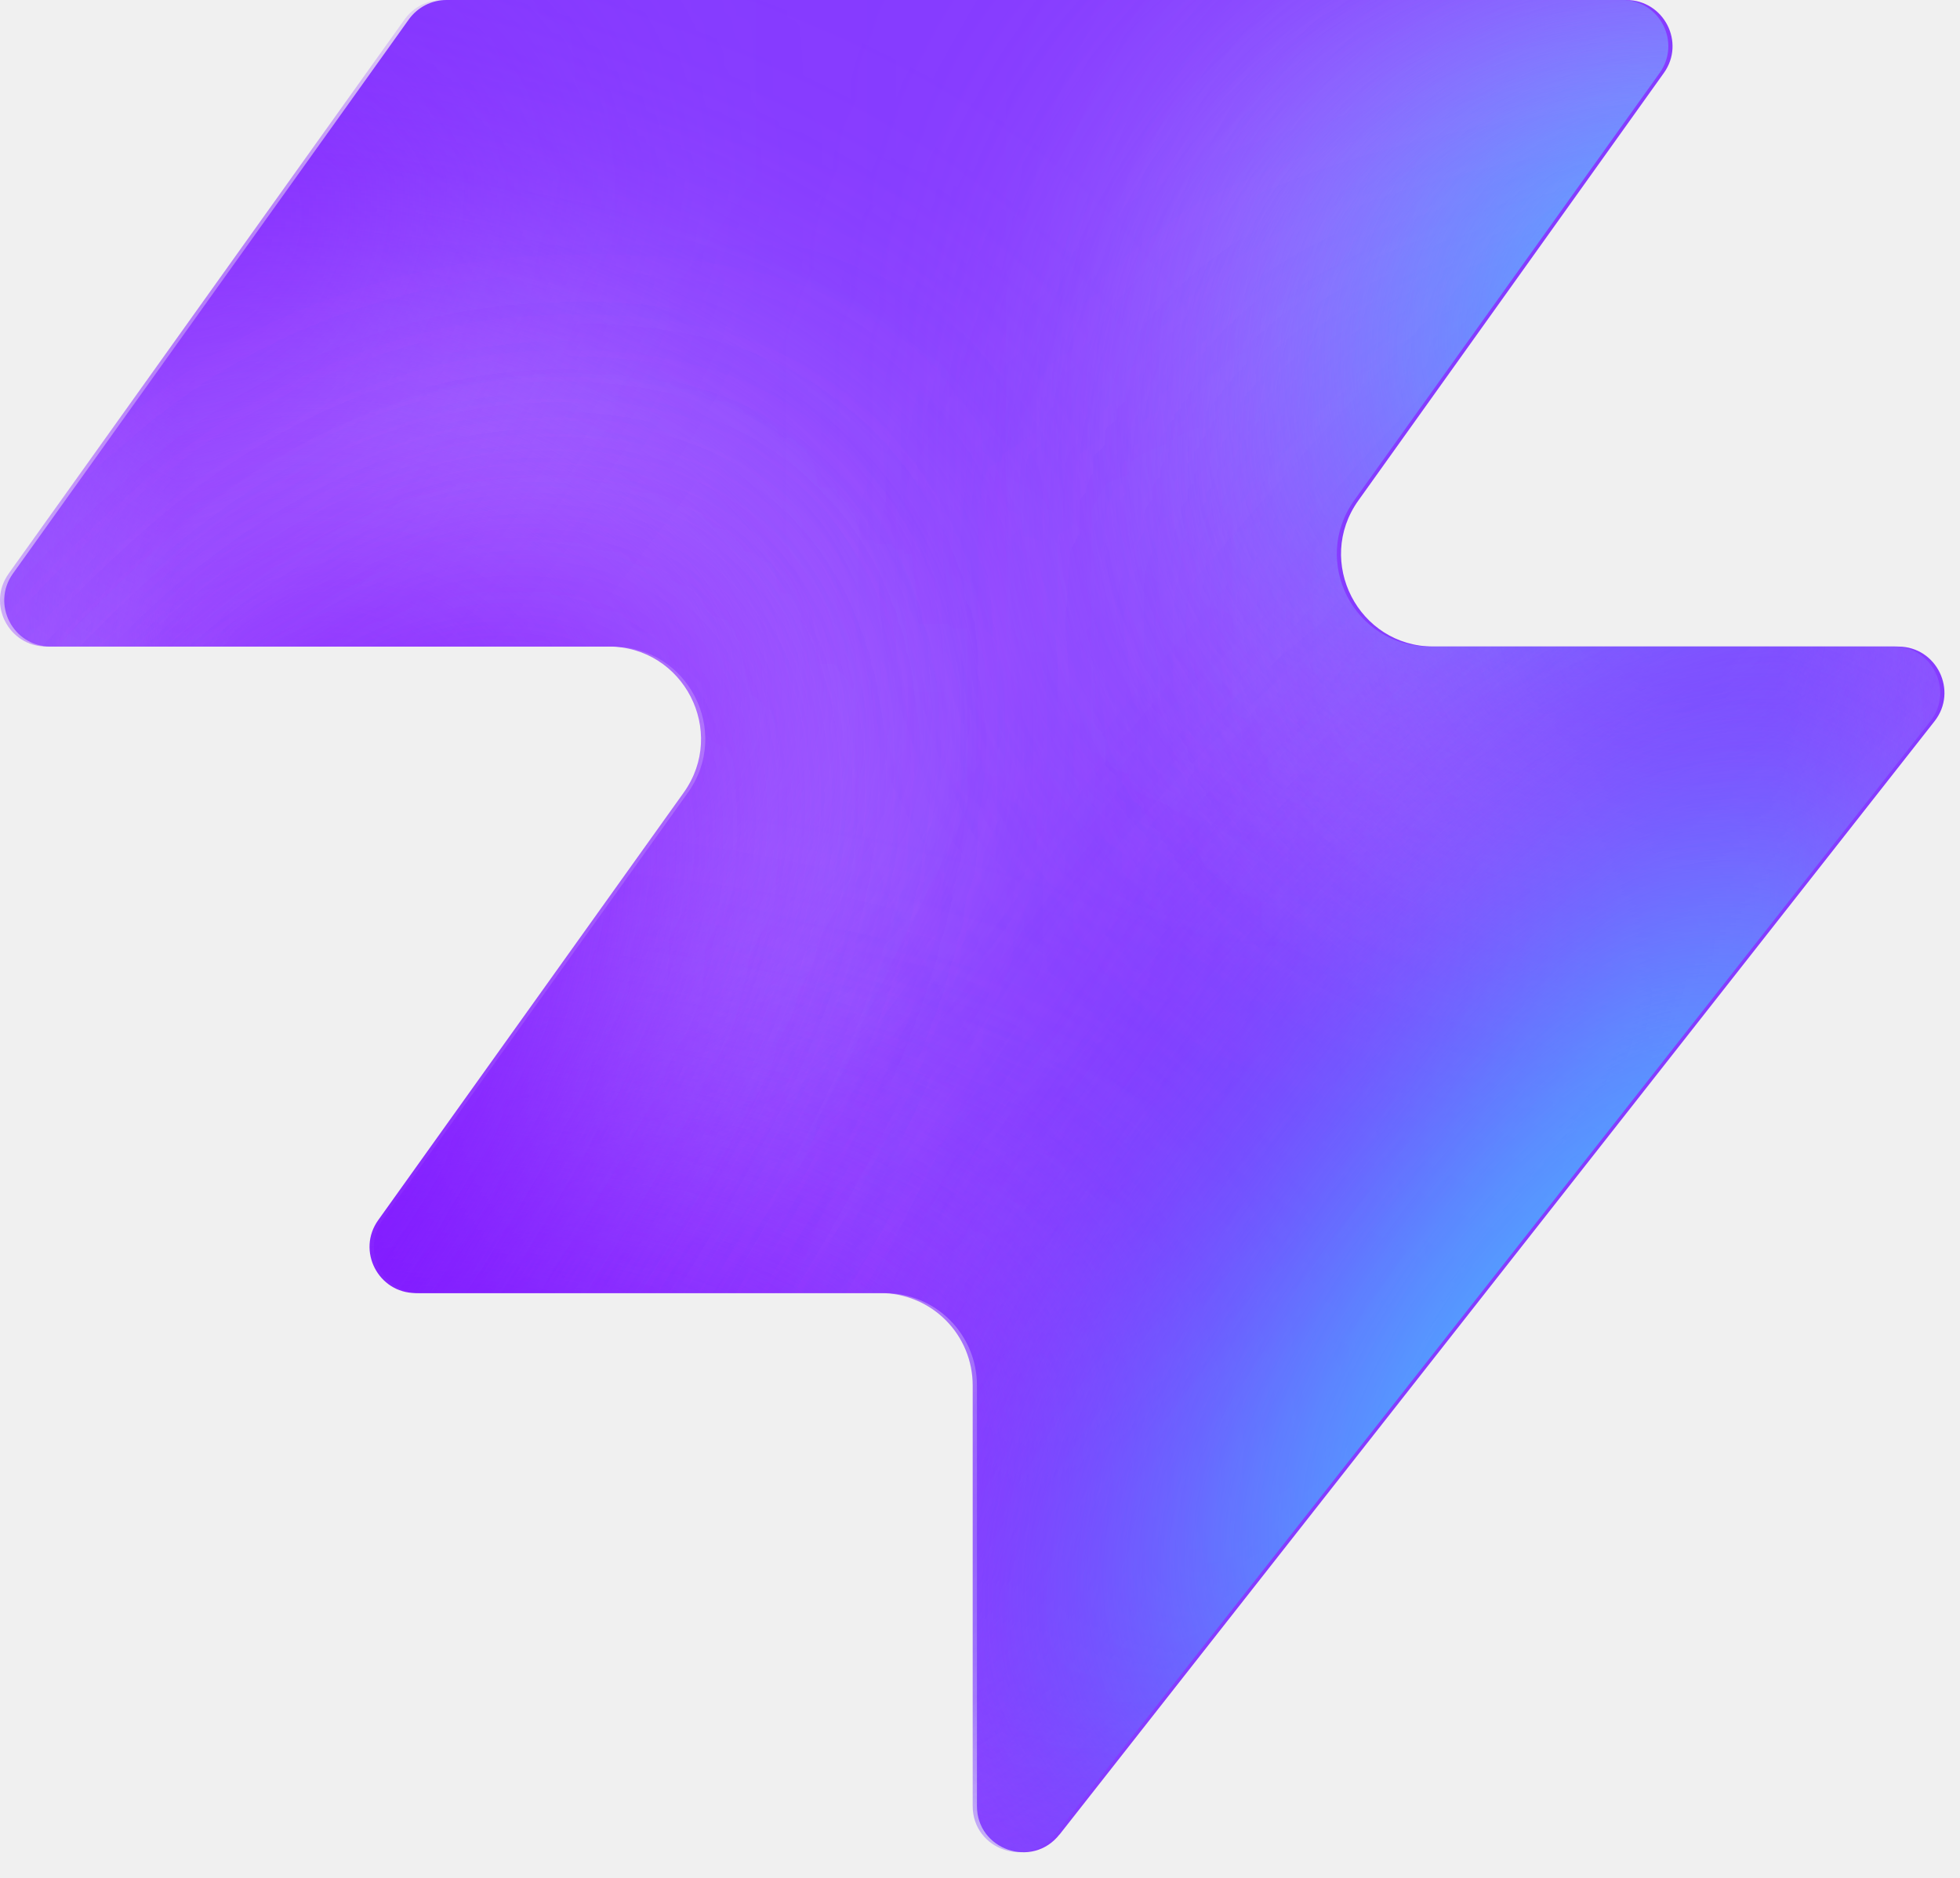
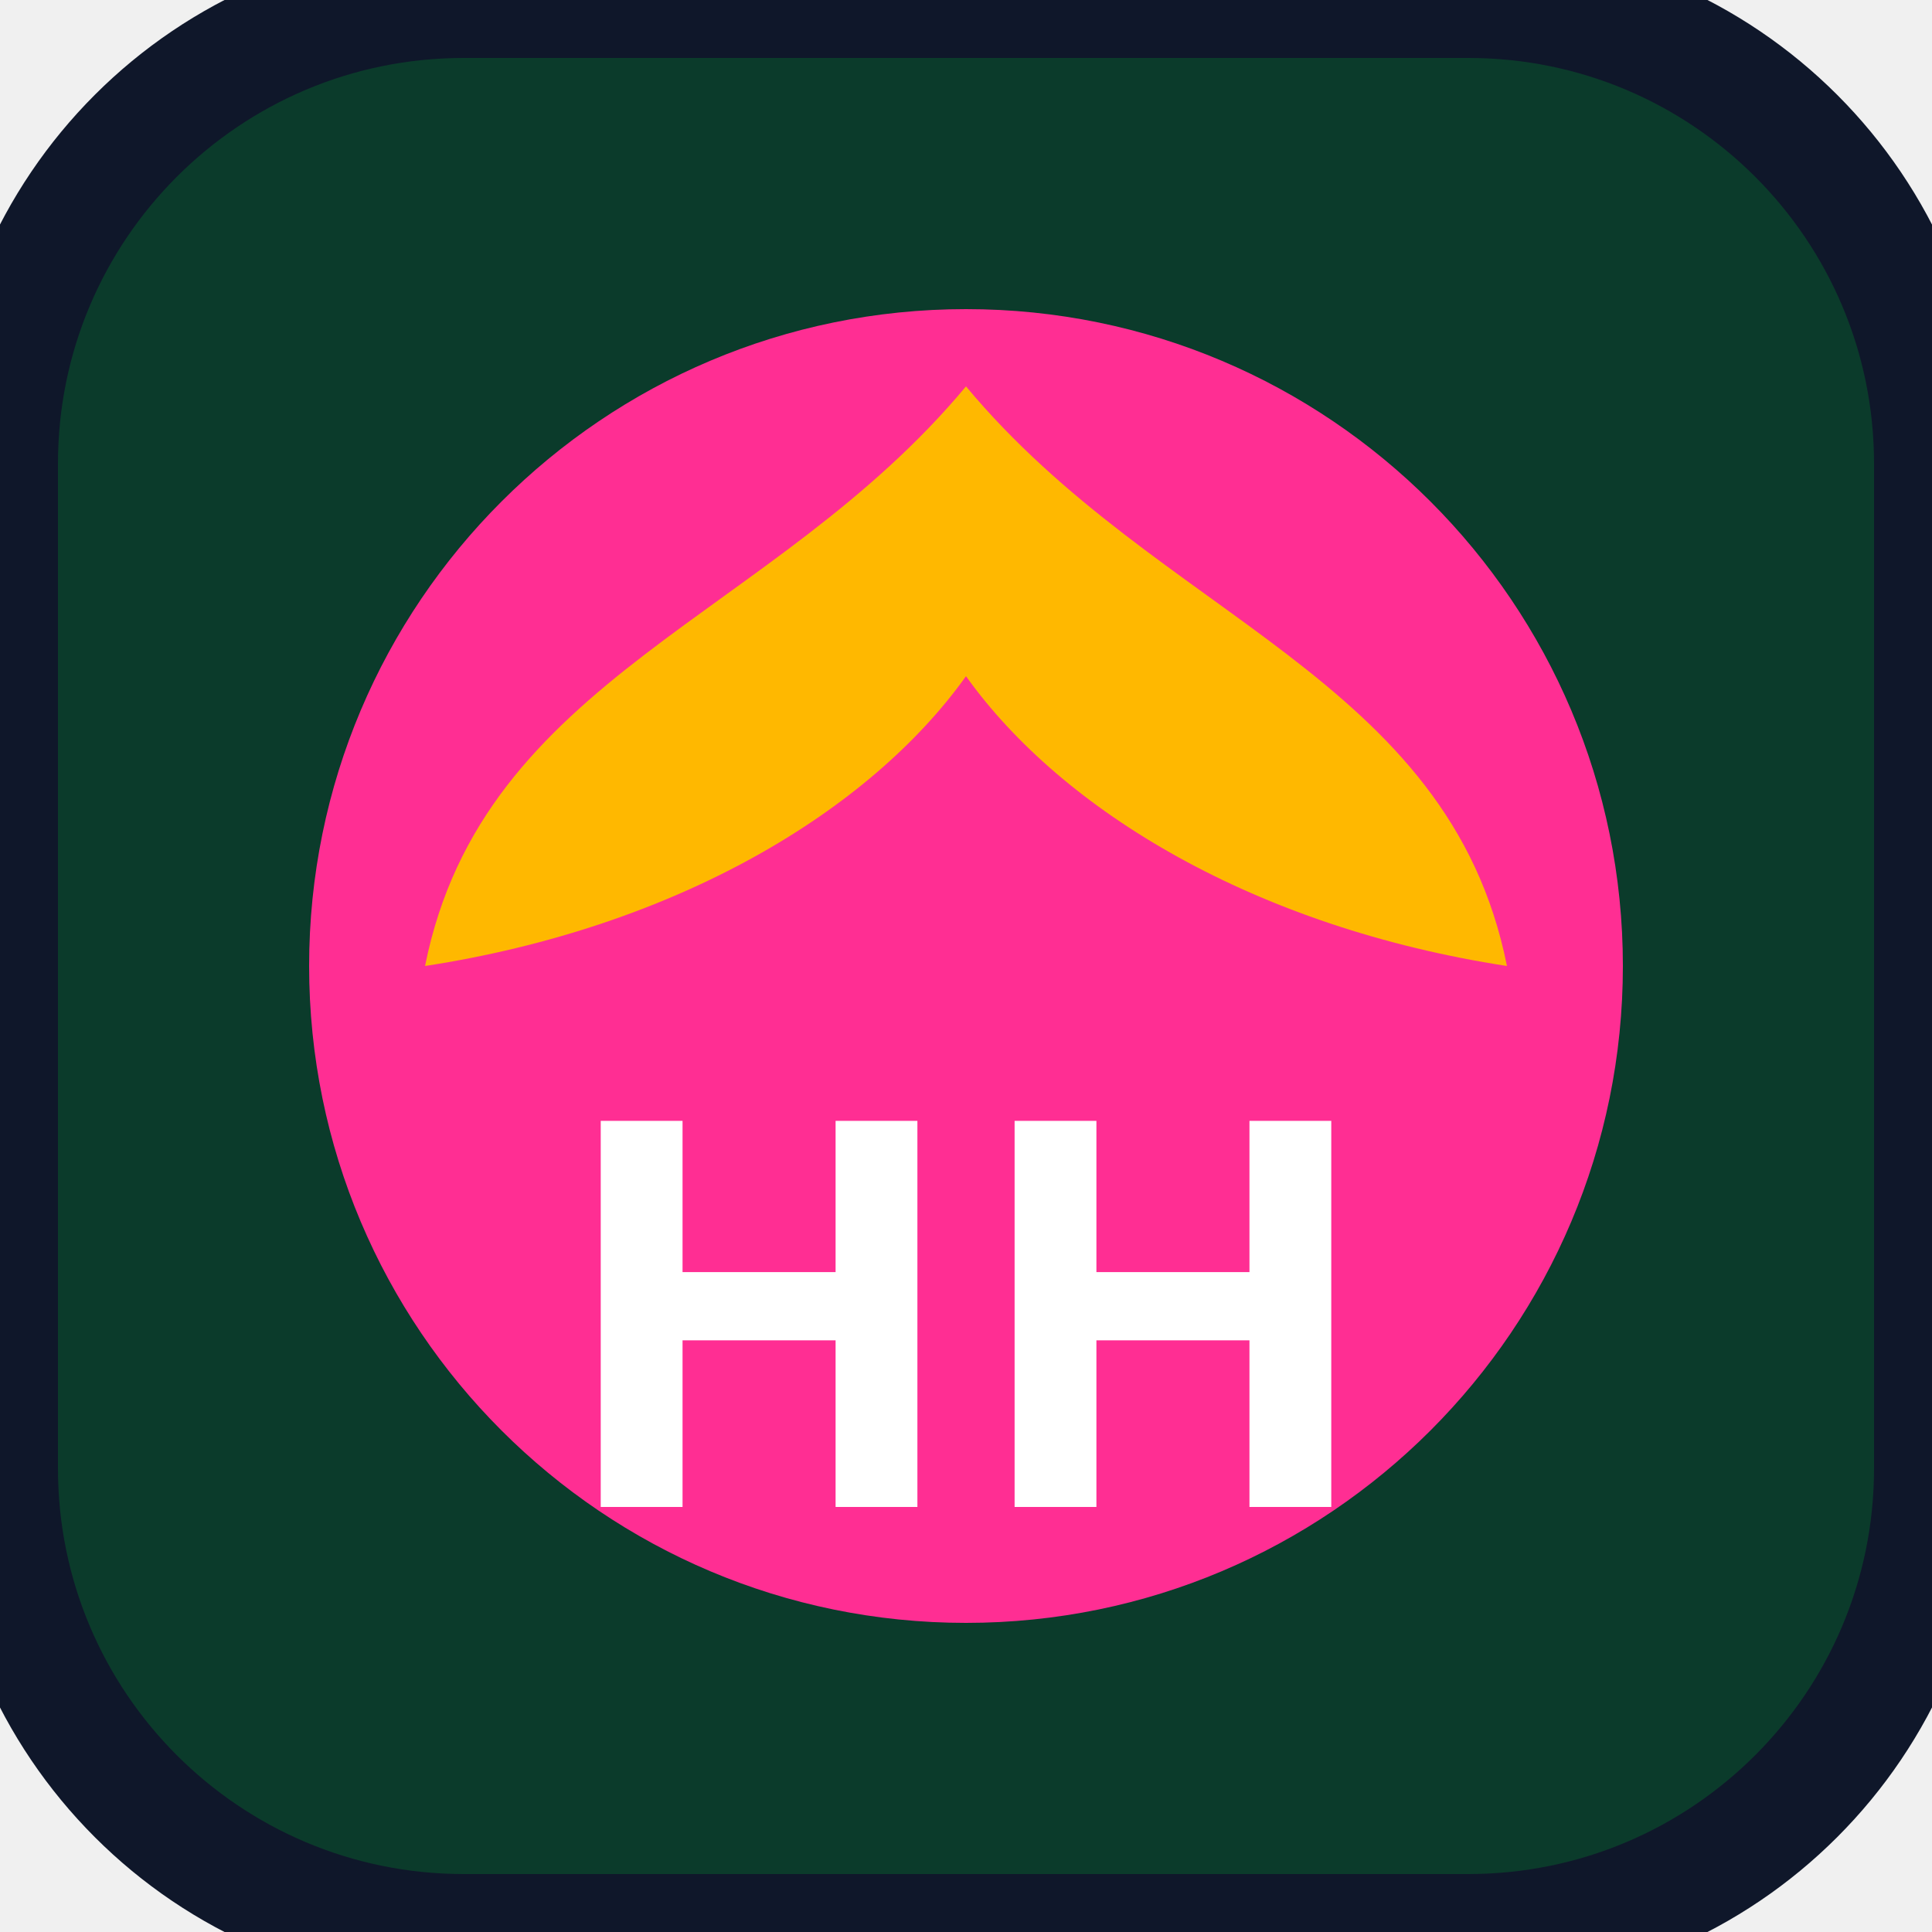
- <svg xmlns="http://www.w3.org/2000/svg" width="48" height="46" fill="none" viewBox="0 0 48 46">
-   <path fill="#863bff" d="M25.946 44.938c-.664.845-2.021.375-2.021-.698V33.937a2.26 2.26 0 0 0-2.262-2.262H10.287c-.92 0-1.456-1.04-.92-1.788l7.48-10.471c1.07-1.497 0-3.578-1.842-3.578H1.237c-.92 0-1.456-1.04-.92-1.788L10.013.474c.214-.297.556-.474.92-.474h28.894c.92 0 1.456 1.04.92 1.788l-7.48 10.471c-1.07 1.498 0 3.579 1.842 3.579h11.377c.943 0 1.473 1.088.89 1.83L25.947 44.94z" style="fill:#863bff;fill:color(display-p3 .525 .23 1);fill-opacity:1" />
-   <mask id="a" width="48" height="46" x="0" y="0" maskUnits="userSpaceOnUse" style="mask-type:alpha">
-     <path fill="#000" d="M25.842 44.938c-.664.844-2.021.375-2.021-.698V33.937a2.26 2.26 0 0 0-2.262-2.262H10.183c-.92 0-1.456-1.04-.92-1.788l7.48-10.471c1.07-1.498 0-3.579-1.842-3.579H1.133c-.92 0-1.456-1.04-.92-1.787L9.91.473c.214-.297.556-.474.92-.474h28.894c.92 0 1.456 1.04.92 1.788l-7.48 10.471c-1.07 1.498 0 3.578 1.842 3.578h11.377c.943 0 1.473 1.088.89 1.832L25.843 44.94z" style="fill:#000;fill-opacity:1" />
-   </mask>
-   <g mask="url(#a)">
-     <g filter="url(#b)">
-       <ellipse cx="5.508" cy="14.704" fill="#ede6ff" rx="5.508" ry="14.704" style="fill:#ede6ff;fill:color(display-p3 .927 .903 1);fill-opacity:1" transform="matrix(.00324 1 1 -.00324 -4.47 31.516)" />
-     </g>
-     <g filter="url(#c)">
-       <ellipse cx="10.399" cy="29.851" fill="#ede6ff" rx="10.399" ry="29.851" style="fill:#ede6ff;fill:color(display-p3 .927 .903 1);fill-opacity:1" transform="matrix(.00324 1 1 -.00324 -39.328 7.883)" />
-     </g>
-     <g filter="url(#d)">
-       <ellipse cx="5.508" cy="30.487" fill="#7e14ff" rx="5.508" ry="30.487" style="fill:#7e14ff;fill:color(display-p3 .492 .077 1);fill-opacity:1" transform="rotate(89.814 -25.913 -14.639)scale(1 -1)" />
-     </g>
-     <g filter="url(#e)">
-       <ellipse cx="5.508" cy="30.599" fill="#7e14ff" rx="5.508" ry="30.599" style="fill:#7e14ff;fill:color(display-p3 .492 .077 1);fill-opacity:1" transform="rotate(89.814 -32.644 -3.334)scale(1 -1)" />
-     </g>
-     <g filter="url(#f)">
-       <ellipse cx="5.508" cy="30.599" fill="#7e14ff" rx="5.508" ry="30.599" style="fill:#7e14ff;fill:color(display-p3 .492 .077 1);fill-opacity:1" transform="matrix(.00324 1 1 -.00324 -34.34 30.47)" />
-     </g>
-     <g filter="url(#g)">
-       <ellipse cx="14.072" cy="22.078" fill="#ede6ff" rx="14.072" ry="22.078" style="fill:#ede6ff;fill:color(display-p3 .927 .903 1);fill-opacity:1" transform="rotate(93.35 24.506 48.493)scale(-1 1)" />
-     </g>
-     <g filter="url(#h)">
-       <ellipse cx="3.47" cy="21.501" fill="#7e14ff" rx="3.47" ry="21.501" style="fill:#7e14ff;fill:color(display-p3 .492 .077 1);fill-opacity:1" transform="rotate(89.009 28.708 47.59)scale(-1 1)" />
-     </g>
-     <g filter="url(#i)">
-       <ellipse cx="3.47" cy="21.501" fill="#7e14ff" rx="3.47" ry="21.501" style="fill:#7e14ff;fill:color(display-p3 .492 .077 1);fill-opacity:1" transform="rotate(89.009 28.708 47.59)scale(-1 1)" />
-     </g>
-     <g filter="url(#j)">
-       <ellipse cx=".387" cy="8.972" fill="#7e14ff" rx="4.407" ry="29.108" style="fill:#7e14ff;fill:color(display-p3 .492 .077 1);fill-opacity:1" transform="rotate(39.51 .387 8.972)" />
-     </g>
-     <g filter="url(#k)">
-       <ellipse cx="47.523" cy="-6.092" fill="#7e14ff" rx="4.407" ry="29.108" style="fill:#7e14ff;fill:color(display-p3 .492 .077 1);fill-opacity:1" transform="rotate(37.892 47.523 -6.092)" />
-     </g>
-     <g filter="url(#l)">
-       <ellipse cx="41.412" cy="6.333" fill="#47bfff" rx="5.971" ry="9.665" style="fill:#47bfff;fill:color(display-p3 .28 .748 1);fill-opacity:1" transform="rotate(37.892 41.412 6.333)" />
-     </g>
-     <g filter="url(#m)">
-       <ellipse cx="-1.879" cy="38.332" fill="#7e14ff" rx="4.407" ry="29.108" style="fill:#7e14ff;fill:color(display-p3 .492 .077 1);fill-opacity:1" transform="rotate(37.892 -1.88 38.332)" />
-     </g>
-     <g filter="url(#n)">
-       <ellipse cx="-1.879" cy="38.332" fill="#7e14ff" rx="4.407" ry="29.108" style="fill:#7e14ff;fill:color(display-p3 .492 .077 1);fill-opacity:1" transform="rotate(37.892 -1.88 38.332)" />
-     </g>
-     <g filter="url(#o)">
-       <ellipse cx="35.651" cy="29.907" fill="#7e14ff" rx="4.407" ry="29.108" style="fill:#7e14ff;fill:color(display-p3 .492 .077 1);fill-opacity:1" transform="rotate(37.892 35.651 29.907)" />
-     </g>
-     <g filter="url(#p)">
-       <ellipse cx="38.418" cy="32.4" fill="#47bfff" rx="5.971" ry="15.297" style="fill:#47bfff;fill:color(display-p3 .28 .748 1);fill-opacity:1" transform="rotate(37.892 38.418 32.4)" />
-     </g>
-   </g>
-   <defs>
-     <filter id="b" width="60.045" height="41.654" x="-19.77" y="16.149" color-interpolation-filters="sRGB" filterUnits="userSpaceOnUse">
-       <feFlood flood-opacity="0" result="BackgroundImageFix" />
-       <feBlend in="SourceGraphic" in2="BackgroundImageFix" result="shape" />
-       <feGaussianBlur result="effect1_foregroundBlur_2002_17158" stdDeviation="7.659" />
-     </filter>
-     <filter id="c" width="90.34" height="51.437" x="-54.613" y="-7.533" color-interpolation-filters="sRGB" filterUnits="userSpaceOnUse">
-       <feFlood flood-opacity="0" result="BackgroundImageFix" />
-       <feBlend in="SourceGraphic" in2="BackgroundImageFix" result="shape" />
-       <feGaussianBlur result="effect1_foregroundBlur_2002_17158" stdDeviation="7.659" />
-     </filter>
-     <filter id="d" width="79.355" height="29.4" x="-49.64" y="2.03" color-interpolation-filters="sRGB" filterUnits="userSpaceOnUse">
-       <feFlood flood-opacity="0" result="BackgroundImageFix" />
-       <feBlend in="SourceGraphic" in2="BackgroundImageFix" result="shape" />
-       <feGaussianBlur result="effect1_foregroundBlur_2002_17158" stdDeviation="4.596" />
-     </filter>
-     <filter id="e" width="79.579" height="29.4" x="-45.045" y="20.029" color-interpolation-filters="sRGB" filterUnits="userSpaceOnUse">
-       <feFlood flood-opacity="0" result="BackgroundImageFix" />
-       <feBlend in="SourceGraphic" in2="BackgroundImageFix" result="shape" />
-       <feGaussianBlur result="effect1_foregroundBlur_2002_17158" stdDeviation="4.596" />
-     </filter>
-     <filter id="f" width="79.579" height="29.4" x="-43.513" y="21.178" color-interpolation-filters="sRGB" filterUnits="userSpaceOnUse">
-       <feFlood flood-opacity="0" result="BackgroundImageFix" />
-       <feBlend in="SourceGraphic" in2="BackgroundImageFix" result="shape" />
-       <feGaussianBlur result="effect1_foregroundBlur_2002_17158" stdDeviation="4.596" />
-     </filter>
-     <filter id="g" width="74.749" height="58.852" x="15.756" y="-17.901" color-interpolation-filters="sRGB" filterUnits="userSpaceOnUse">
-       <feFlood flood-opacity="0" result="BackgroundImageFix" />
-       <feBlend in="SourceGraphic" in2="BackgroundImageFix" result="shape" />
-       <feGaussianBlur result="effect1_foregroundBlur_2002_17158" stdDeviation="7.659" />
-     </filter>
-     <filter id="h" width="61.377" height="25.362" x="23.548" y="2.284" color-interpolation-filters="sRGB" filterUnits="userSpaceOnUse">
-       <feFlood flood-opacity="0" result="BackgroundImageFix" />
-       <feBlend in="SourceGraphic" in2="BackgroundImageFix" result="shape" />
-       <feGaussianBlur result="effect1_foregroundBlur_2002_17158" stdDeviation="4.596" />
-     </filter>
-     <filter id="i" width="61.377" height="25.362" x="23.548" y="2.284" color-interpolation-filters="sRGB" filterUnits="userSpaceOnUse">
-       <feFlood flood-opacity="0" result="BackgroundImageFix" />
-       <feBlend in="SourceGraphic" in2="BackgroundImageFix" result="shape" />
-       <feGaussianBlur result="effect1_foregroundBlur_2002_17158" stdDeviation="4.596" />
-     </filter>
-     <filter id="j" width="56.045" height="63.649" x="-27.636" y="-22.853" color-interpolation-filters="sRGB" filterUnits="userSpaceOnUse">
-       <feFlood flood-opacity="0" result="BackgroundImageFix" />
-       <feBlend in="SourceGraphic" in2="BackgroundImageFix" result="shape" />
-       <feGaussianBlur result="effect1_foregroundBlur_2002_17158" stdDeviation="4.596" />
-     </filter>
-     <filter id="k" width="54.814" height="64.646" x="20.116" y="-38.415" color-interpolation-filters="sRGB" filterUnits="userSpaceOnUse">
-       <feFlood flood-opacity="0" result="BackgroundImageFix" />
-       <feBlend in="SourceGraphic" in2="BackgroundImageFix" result="shape" />
-       <feGaussianBlur result="effect1_foregroundBlur_2002_17158" stdDeviation="4.596" />
-     </filter>
-     <filter id="l" width="33.541" height="35.313" x="24.641" y="-11.323" color-interpolation-filters="sRGB" filterUnits="userSpaceOnUse">
-       <feFlood flood-opacity="0" result="BackgroundImageFix" />
-       <feBlend in="SourceGraphic" in2="BackgroundImageFix" result="shape" />
-       <feGaussianBlur result="effect1_foregroundBlur_2002_17158" stdDeviation="4.596" />
-     </filter>
-     <filter id="m" width="54.814" height="64.646" x="-29.286" y="6.009" color-interpolation-filters="sRGB" filterUnits="userSpaceOnUse">
-       <feFlood flood-opacity="0" result="BackgroundImageFix" />
-       <feBlend in="SourceGraphic" in2="BackgroundImageFix" result="shape" />
-       <feGaussianBlur result="effect1_foregroundBlur_2002_17158" stdDeviation="4.596" />
-     </filter>
-     <filter id="n" width="54.814" height="64.646" x="-29.286" y="6.009" color-interpolation-filters="sRGB" filterUnits="userSpaceOnUse">
-       <feFlood flood-opacity="0" result="BackgroundImageFix" />
-       <feBlend in="SourceGraphic" in2="BackgroundImageFix" result="shape" />
-       <feGaussianBlur result="effect1_foregroundBlur_2002_17158" stdDeviation="4.596" />
-     </filter>
-     <filter id="o" width="54.814" height="64.646" x="8.244" y="-2.416" color-interpolation-filters="sRGB" filterUnits="userSpaceOnUse">
-       <feFlood flood-opacity="0" result="BackgroundImageFix" />
-       <feBlend in="SourceGraphic" in2="BackgroundImageFix" result="shape" />
-       <feGaussianBlur result="effect1_foregroundBlur_2002_17158" stdDeviation="4.596" />
-     </filter>
-     <filter id="p" width="39.409" height="43.623" x="18.713" y="10.588" color-interpolation-filters="sRGB" filterUnits="userSpaceOnUse">
-       <feFlood flood-opacity="0" result="BackgroundImageFix" />
-       <feBlend in="SourceGraphic" in2="BackgroundImageFix" result="shape" />
-       <feGaussianBlur result="effect1_foregroundBlur_2002_17158" stdDeviation="4.596" />
-     </filter>
-   </defs>
+ <svg xmlns="http://www.w3.org/2000/svg" viewBox="0 0 100 100" width="100" height="100">
+   <rect width="100" height="100" rx="24" fill="#0B3B2B" stroke="#0F172A" stroke-width="6" />
+   <circle cx="50" cy="50" r="34" fill="#FF2E93" />
+   <path d="M50 20 C60 32, 75 35, 78 50 C65 48, 55 42, 50 35 C45 42, 35 48, 22 50 C25 35, 40 32, 50 20 Z" fill="#FFB800" />
+   <text x="50" y="78" font-family="'Plus Jakarta Sans', sans-serif" font-weight="900" font-size="28" fill="#FFFFFF" text-anchor="middle">HH</text>
</svg>
